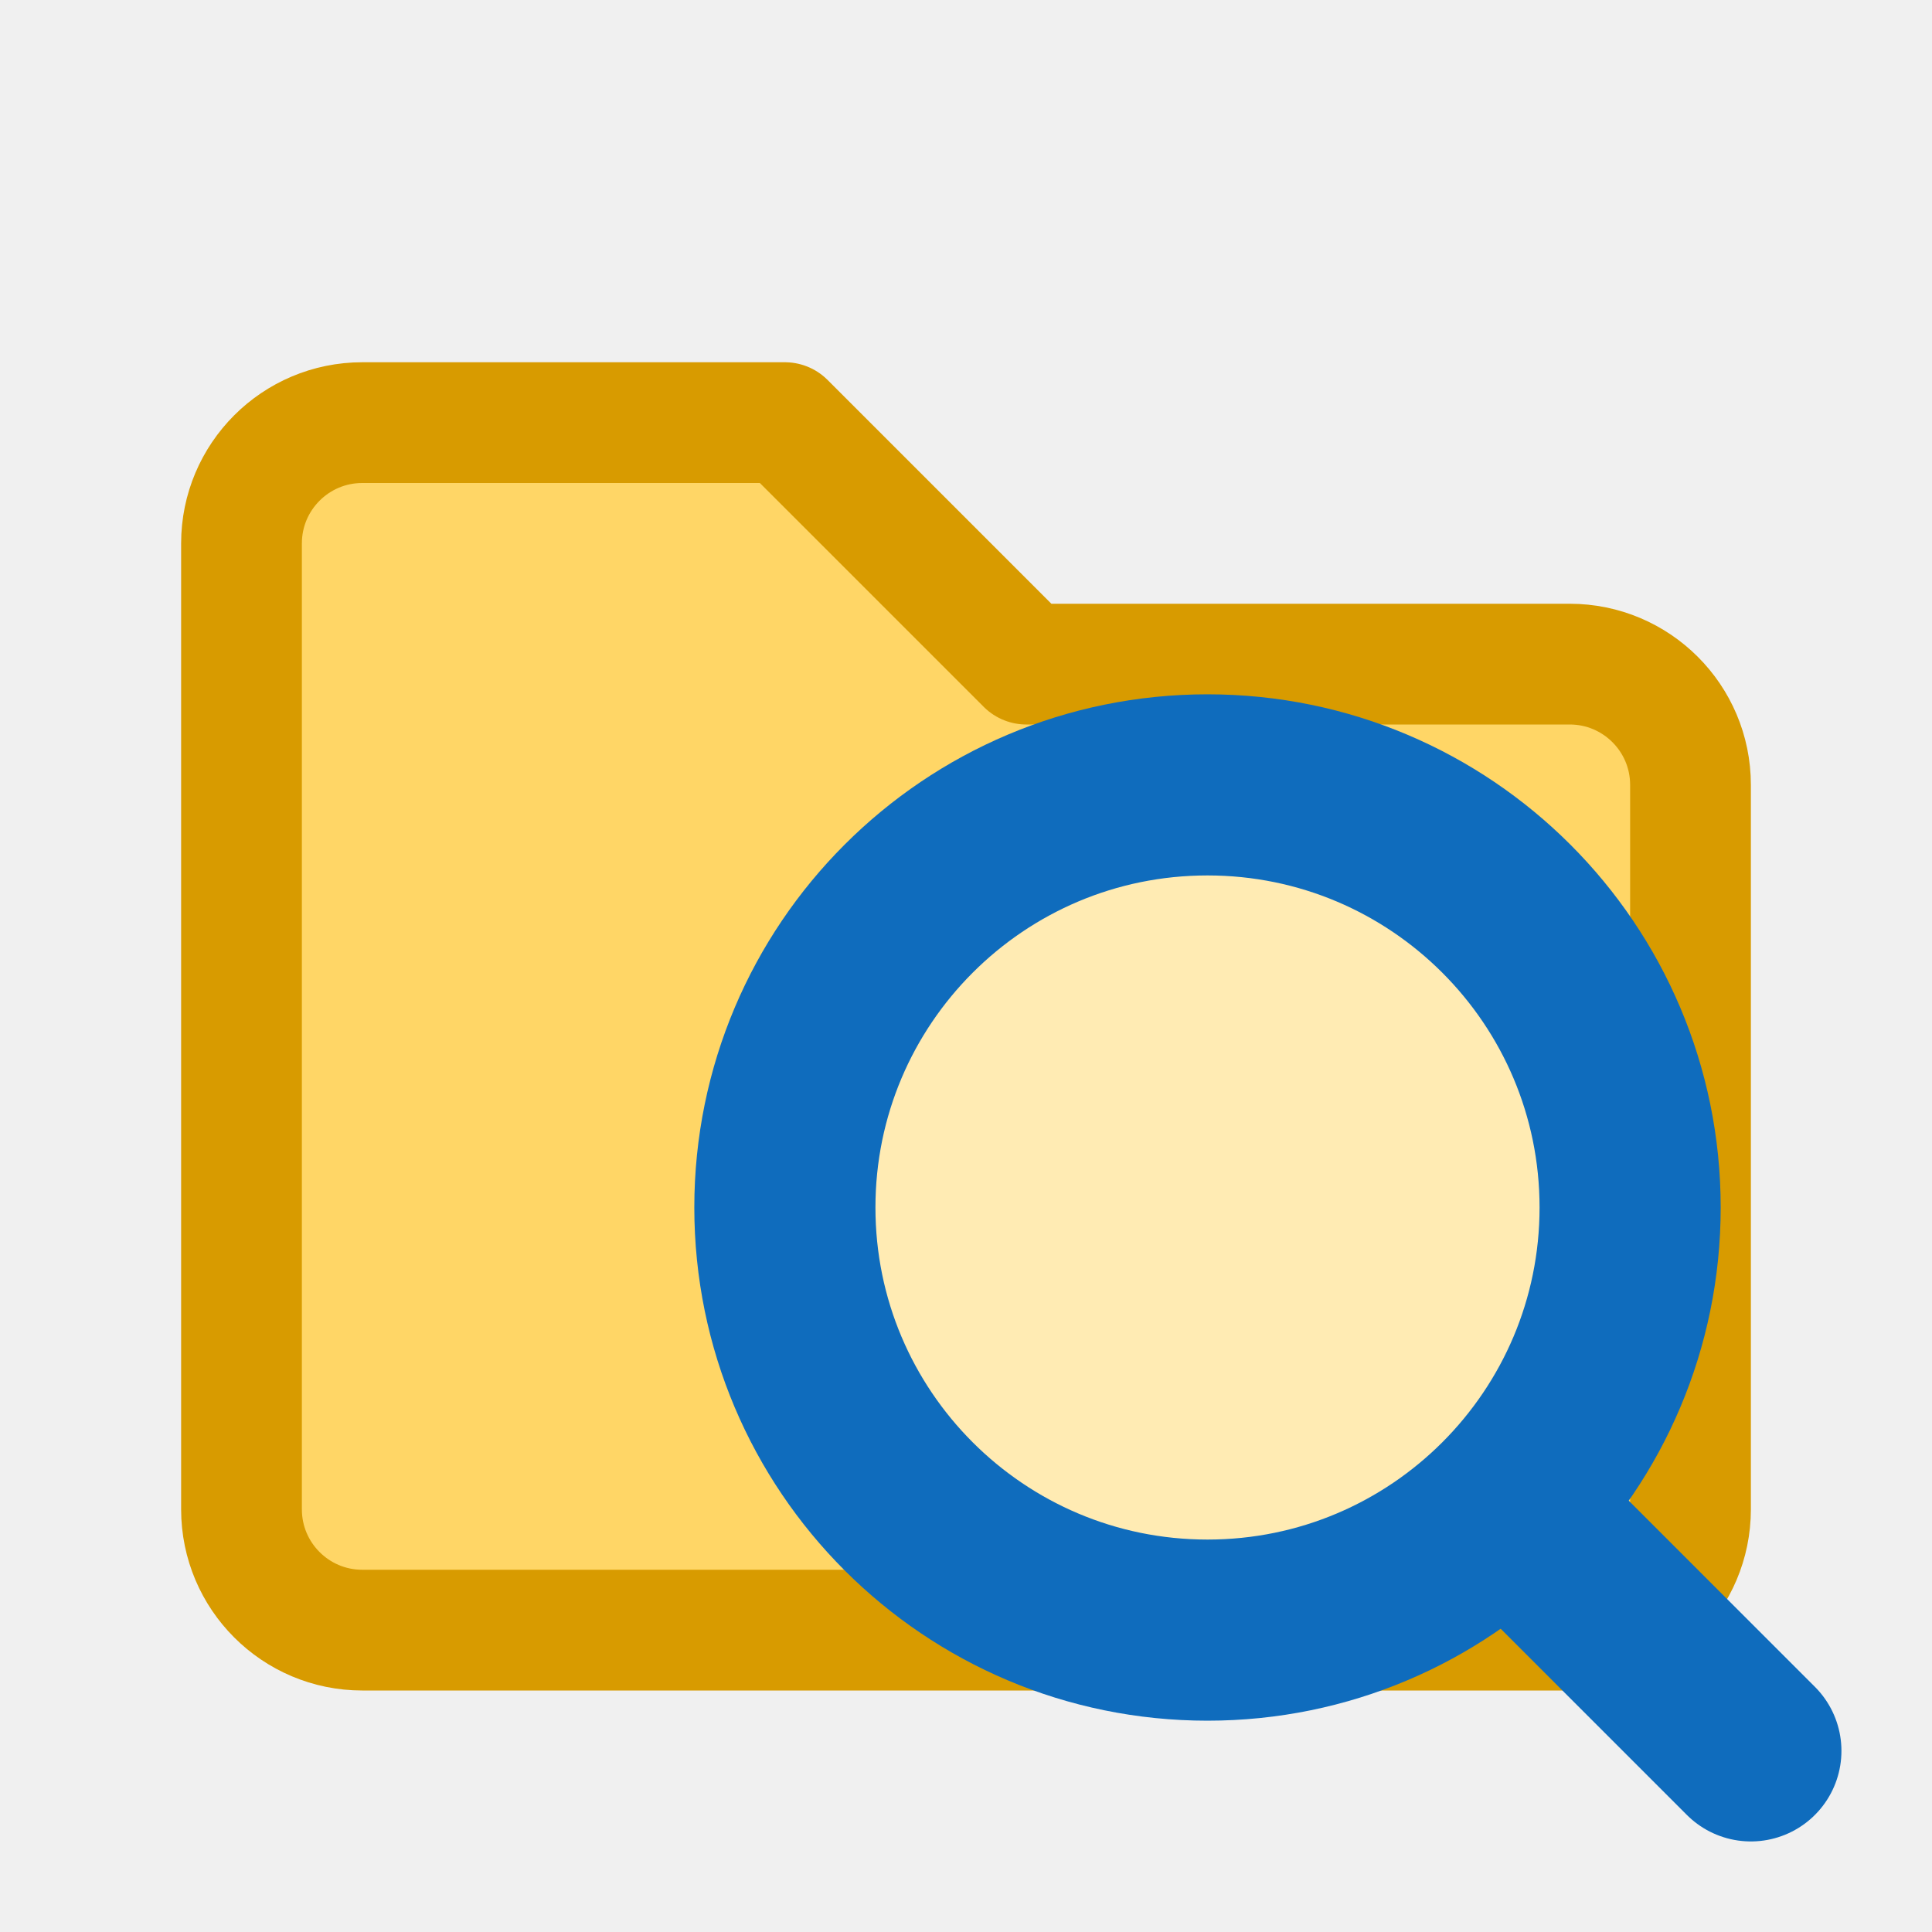
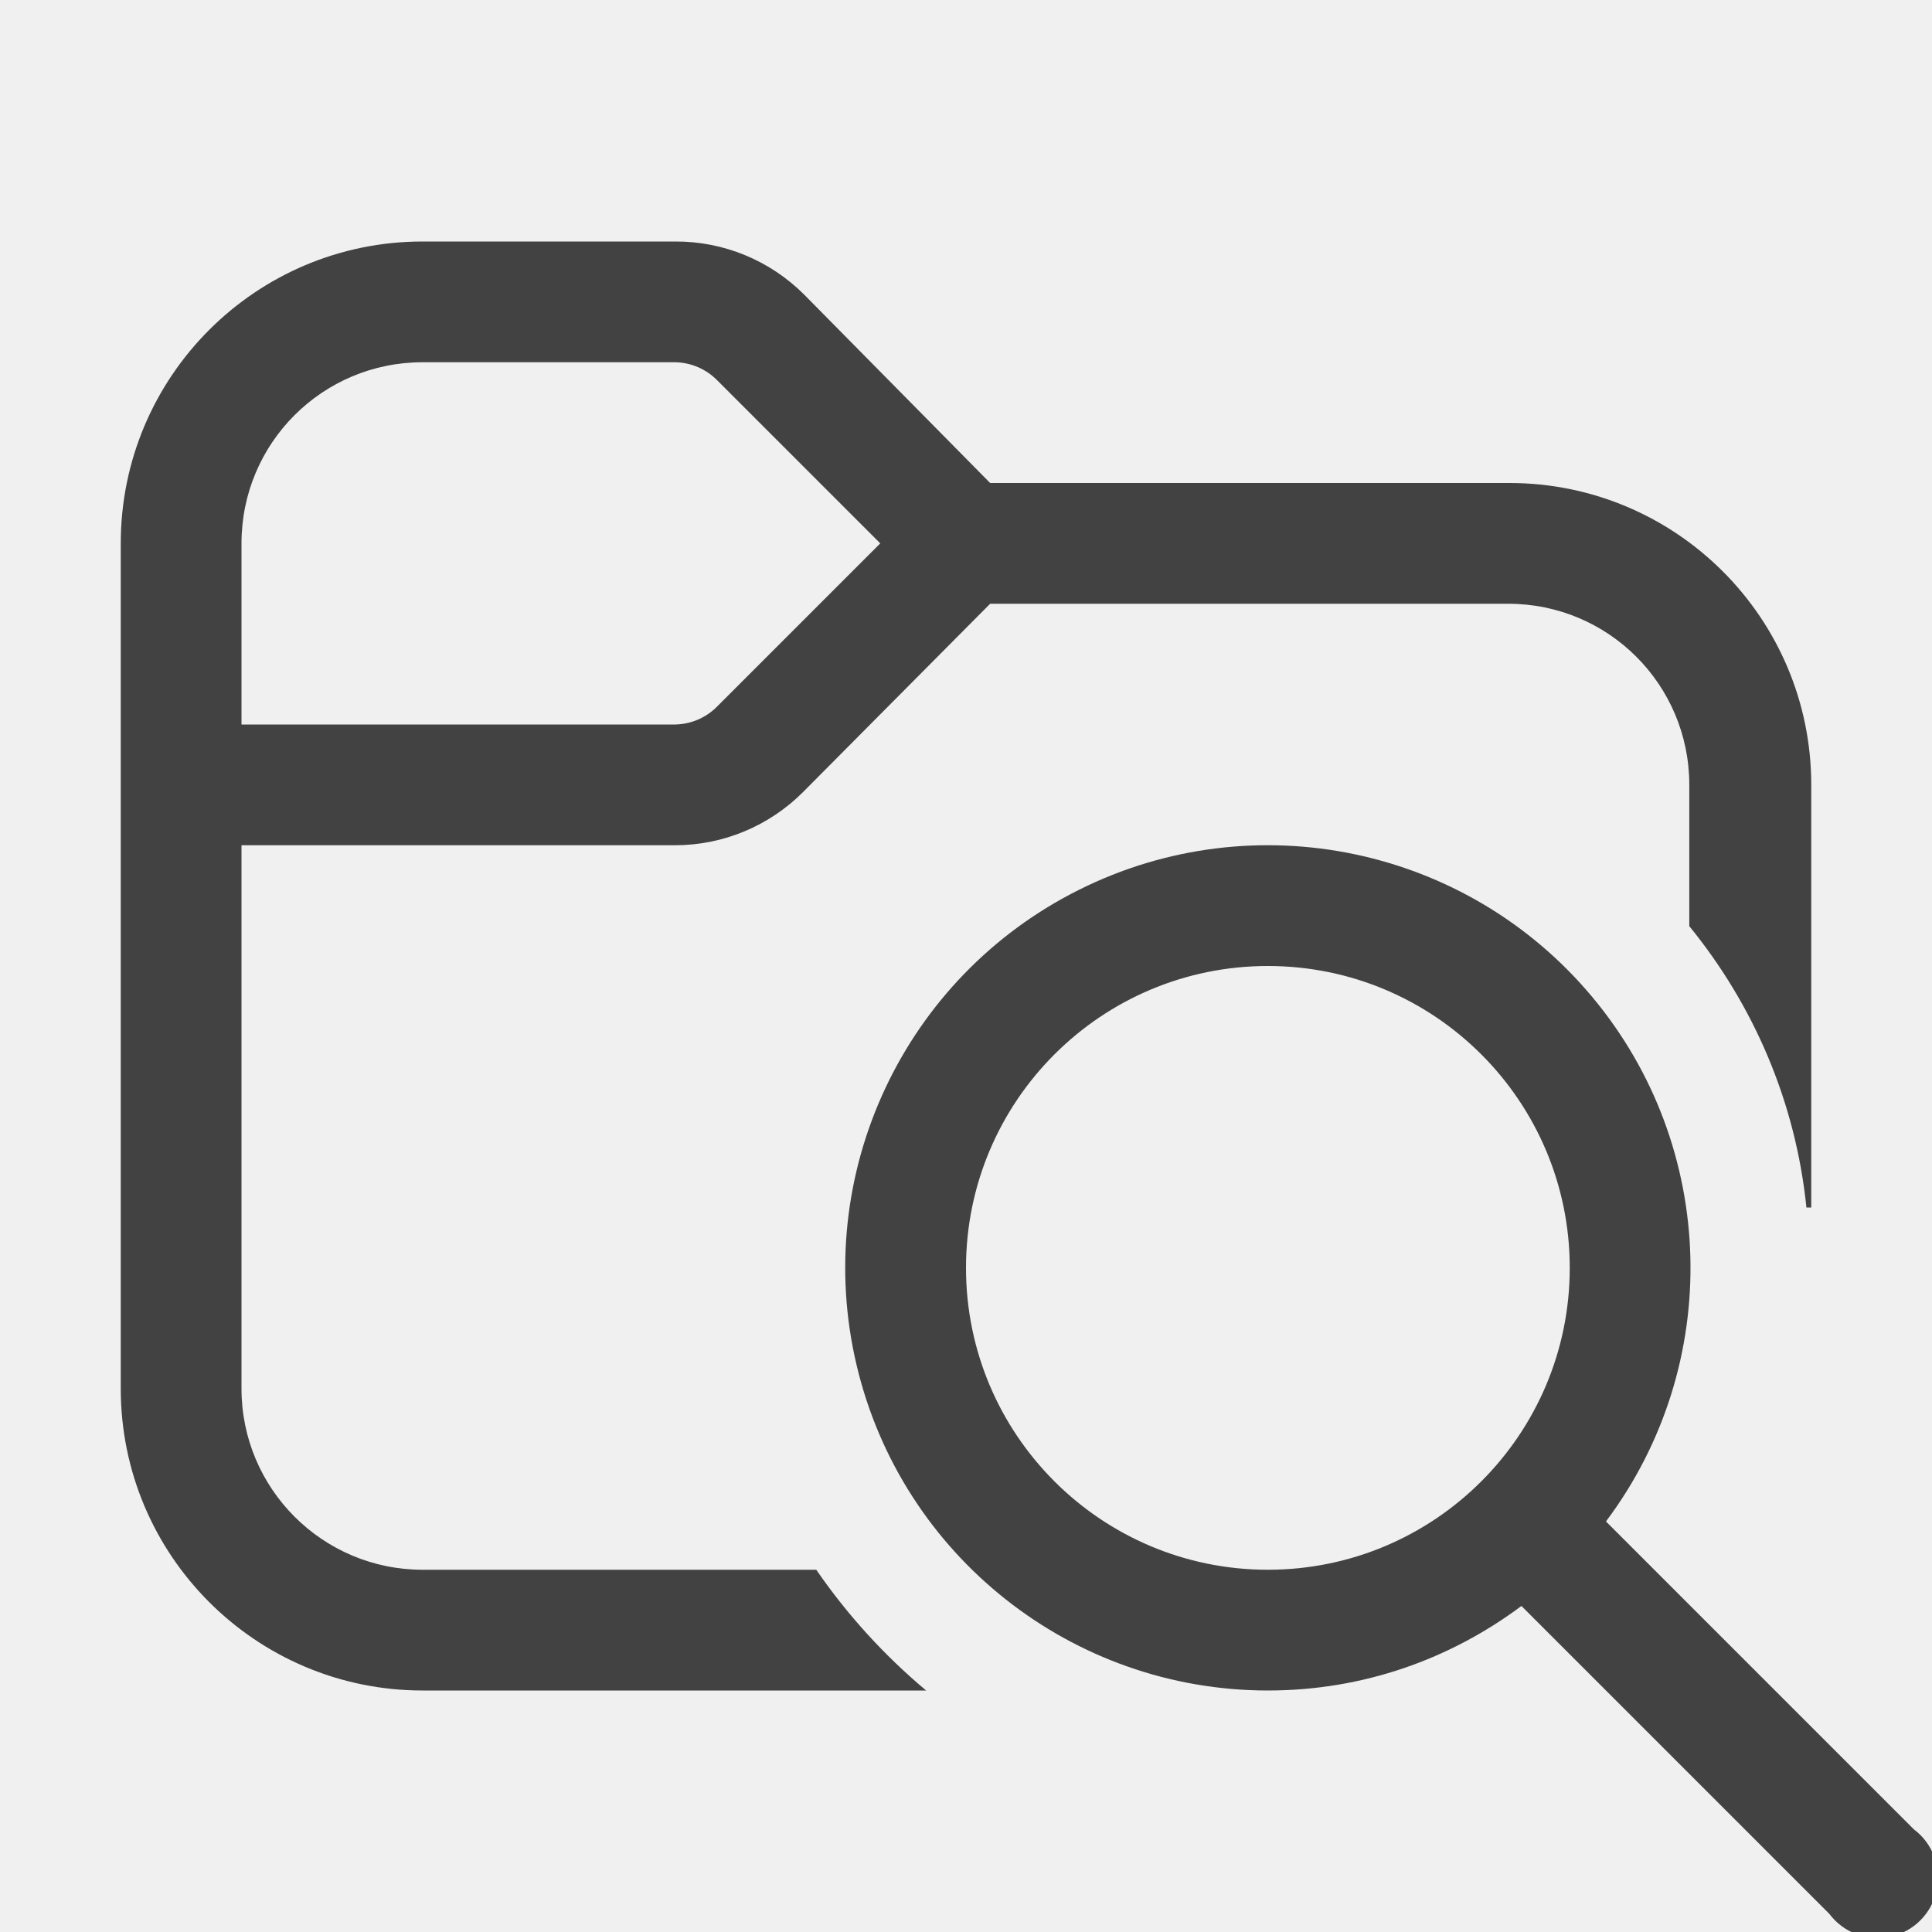
- <svg xmlns="http://www.w3.org/2000/svg" width="64" height="64" viewBox="0 0 16 16" fill="none">
-   <path d="M2 4.5C2 3.948 2.448 3.5 3 3.5H6.5L8.5 5.5H13C13.552 5.5 14 5.948 14 6.5V12.5C14 13.052 13.552 13.5 13 13.5H3C2.448 13.5 2 13.052 2 12.5V4.5Z" fill="#FFD666" stroke="#D89B00" stroke-width="1" stroke-linejoin="round" />
-   <circle cx="10" cy="10" r="3.5" fill="#FFFFFF" fill-opacity="0.5" stroke="#0F6CBD" stroke-width="1.5" />
-   <path d="M12.5 12.5L14.5 14.5" stroke="#0F6CBD" stroke-width="1.5" stroke-linecap="round" />
+ <svg xmlns="http://www.w3.org/2000/svg" width="64" height="64" viewBox="0 0 16 16" fill="#424242">
+   <path d="M3.5 2A2.5 2.5 0 0 0 1 4.5v7A2.5 2.5 0 0 0 3.5 14h4.17a5 5 0 0 1-.91-1H3.5A1.5 1.5 0 0 1 2 11.5V7h3.59c.4 0 .78-.16 1.06-.44L8.2 5h4.29c.83 0 1.5.67 1.5 1.5v1.17c.53.65.88 1.45.97 2.33H15V6.5A2.5 2.5 0 0 0 12.5 4H8.2L6.66 2.44A1.5 1.5 0 0 0 5.59 2zM2 6V4.5C2 3.67 2.67 3 3.5 3h2.09a.5.5 0 0 1 .35.15L7.29 4.5 5.94 5.85a.5.5 0 0 1-.35.15zm8.5 8c.79 0 1.51-.26 2.1-.7l2.55 2.55a.5.5 0 1 0 .7-.7L13.3 12.6a3.5 3.5 0 1 0-2.8 1.4m0-1a2.5 2.5 0 1 1 0-5 2.5 2.5 0 0 1 0 5" />
</svg>
